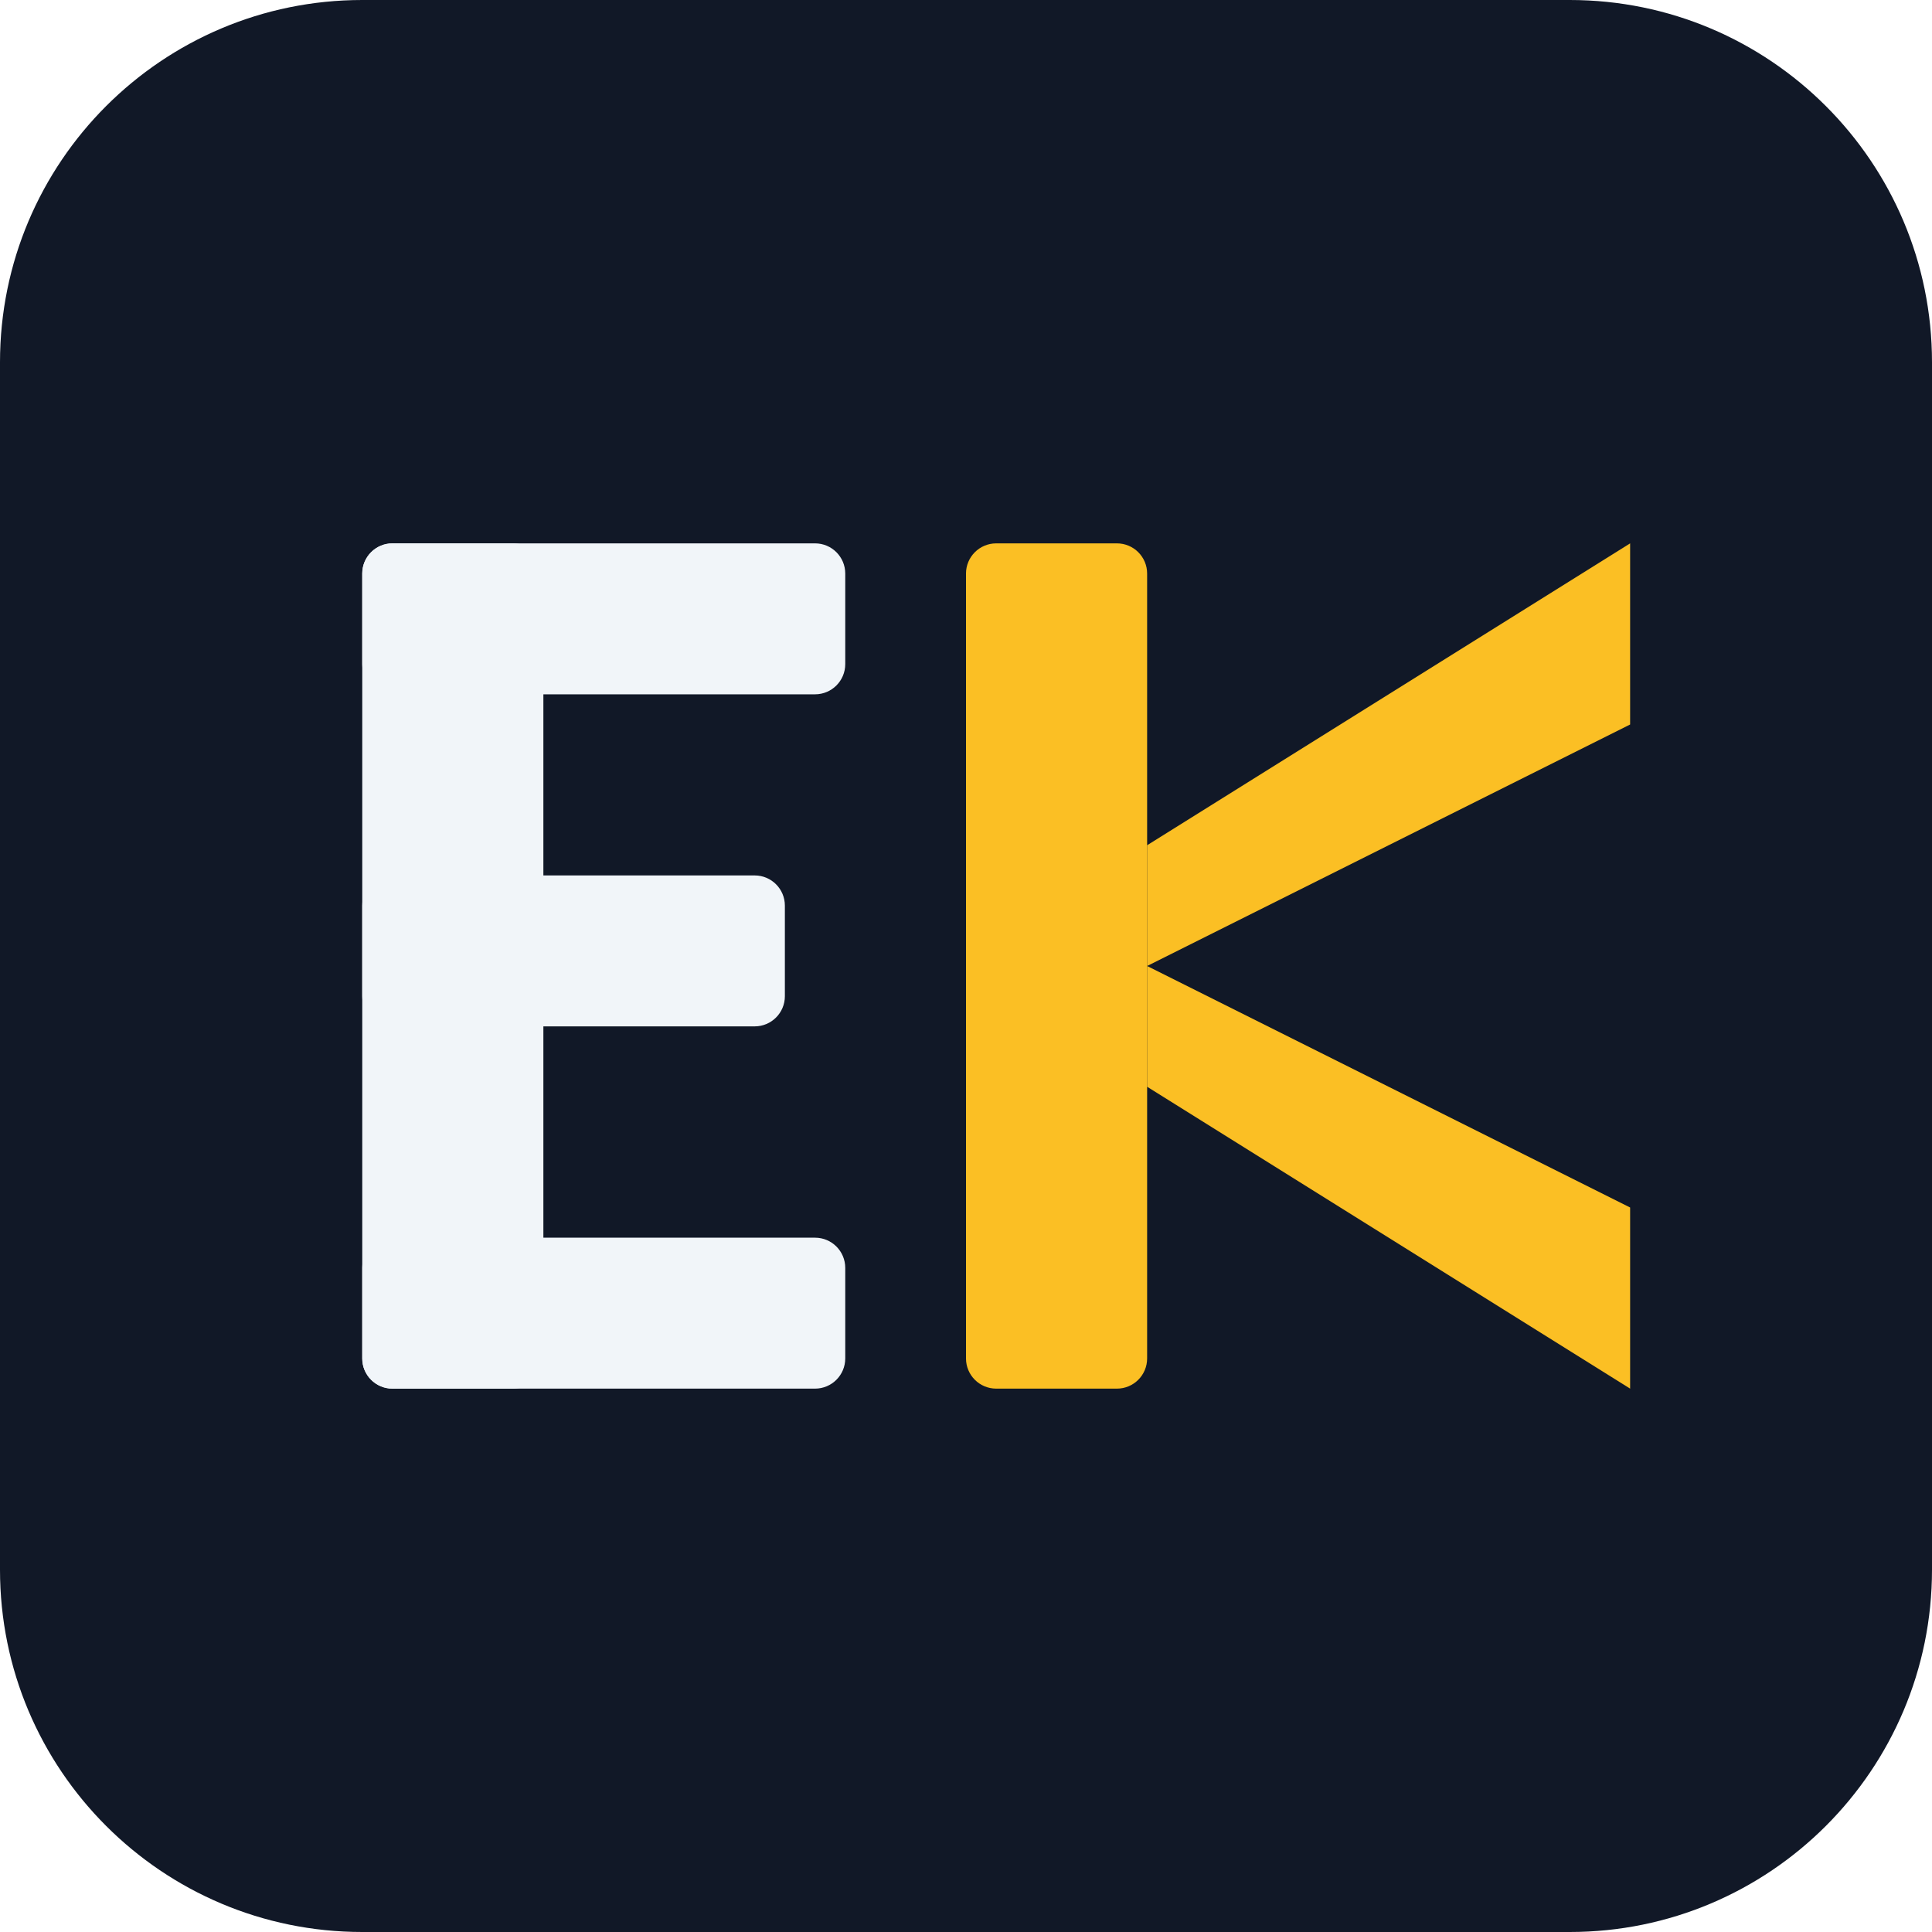
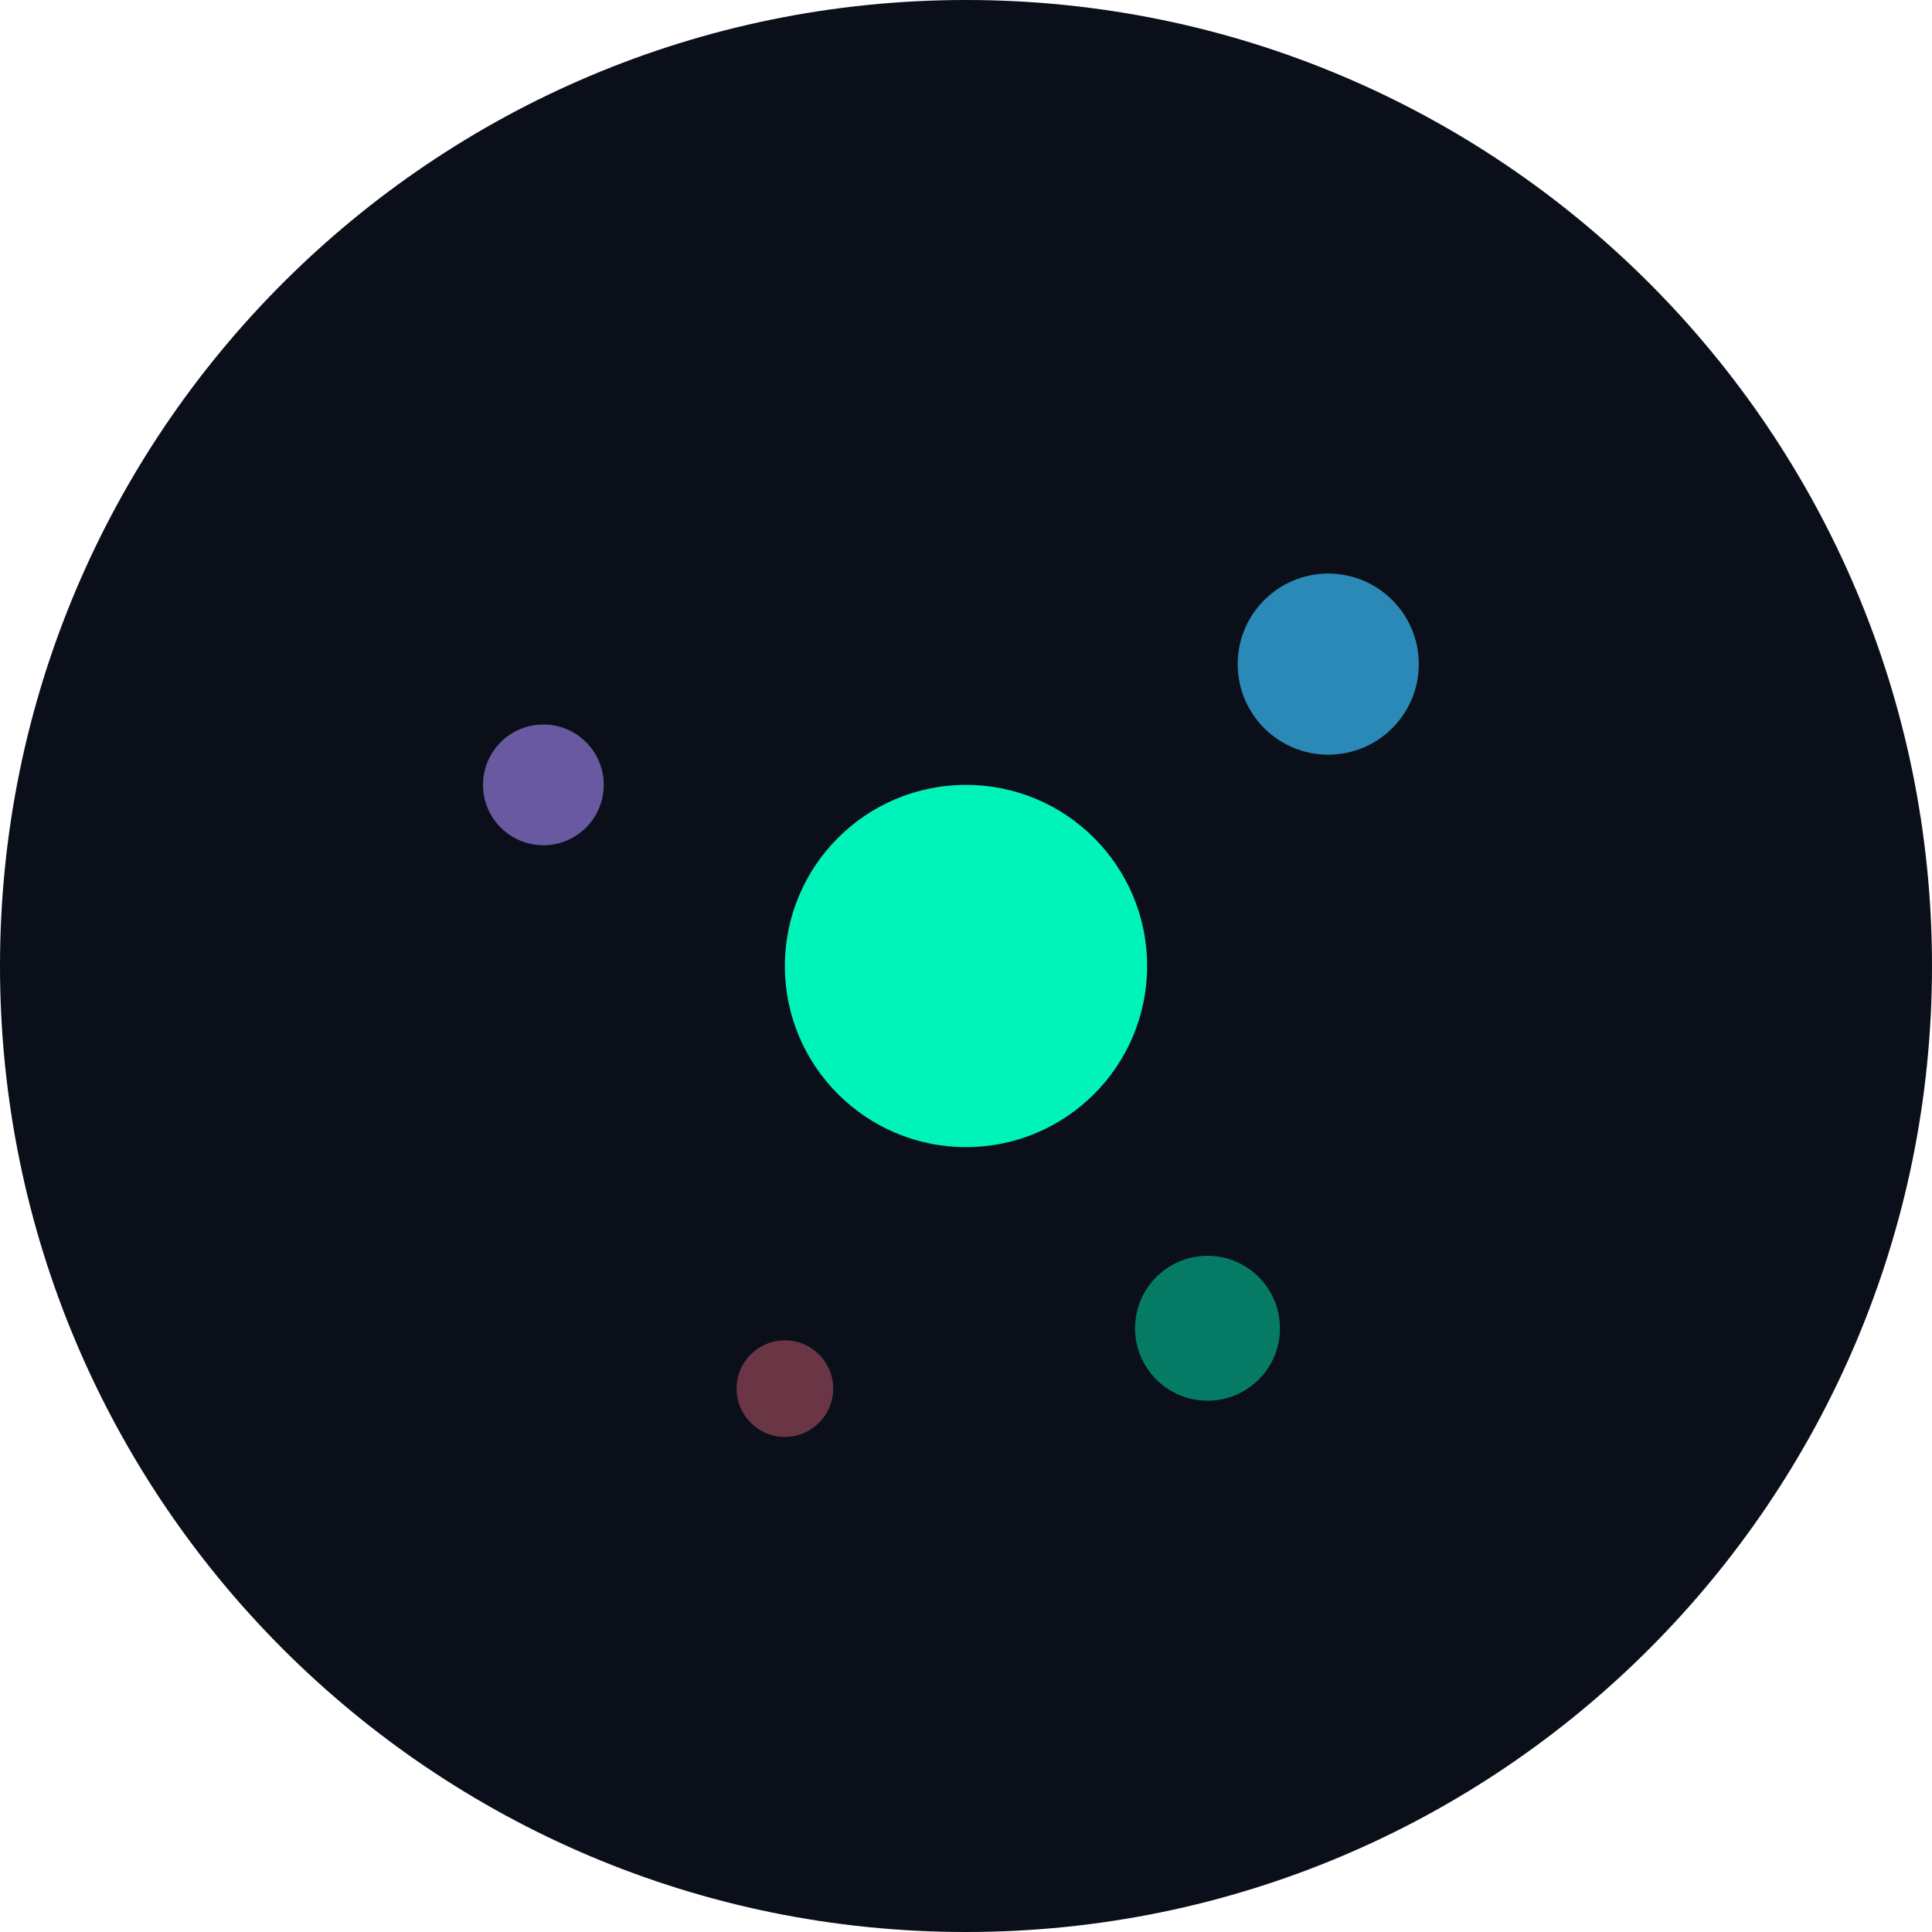
- <svg xmlns="http://www.w3.org/2000/svg" viewBox="0 0 32 32" fill="none">
-   <rect width="32" height="32" rx="6" fill="#111827" />
-   <g fill="#f1f5f9">
-     <rect x="6" y="9" width="3" height="14" rx="0.5" />
-     <rect x="6" y="9" width="8" height="2.5" rx="0.5" />
-     <rect x="6" y="14.5" width="7" height="2.5" rx="0.5" />
-     <rect x="6" y="20.5" width="8" height="2.5" rx="0.5" />
-   </g>
-   <g fill="#fbbf24">
-     <rect x="16" y="9" width="3" height="14" rx="0.5" />
-     <polygon points="19,16 19,14 27,9 27,12" />
-     <polygon points="19,16 19,18 27,23 27,20" />
-   </g>
+ <svg xmlns="http://www.w3.org/2000/svg" viewBox="0 0 32 32">
+   <circle cx="16" cy="16" r="16" fill="#0a0f1a" />
+   <circle cx="16" cy="16" r="3" fill="#00FFC2" opacity="0.95" />
+   <circle cx="22" cy="11" r="1.5" fill="#38bdf8" opacity="0.7" />
+   <circle cx="9" cy="13" r="1" fill="#a78bfa" opacity="0.6" />
+   <circle cx="20" cy="22" r="1.2" fill="#00FFC2" opacity="0.45" />
+   <circle cx="13" cy="23" r="0.8" fill="#fb7185" opacity="0.4" />
</svg>
